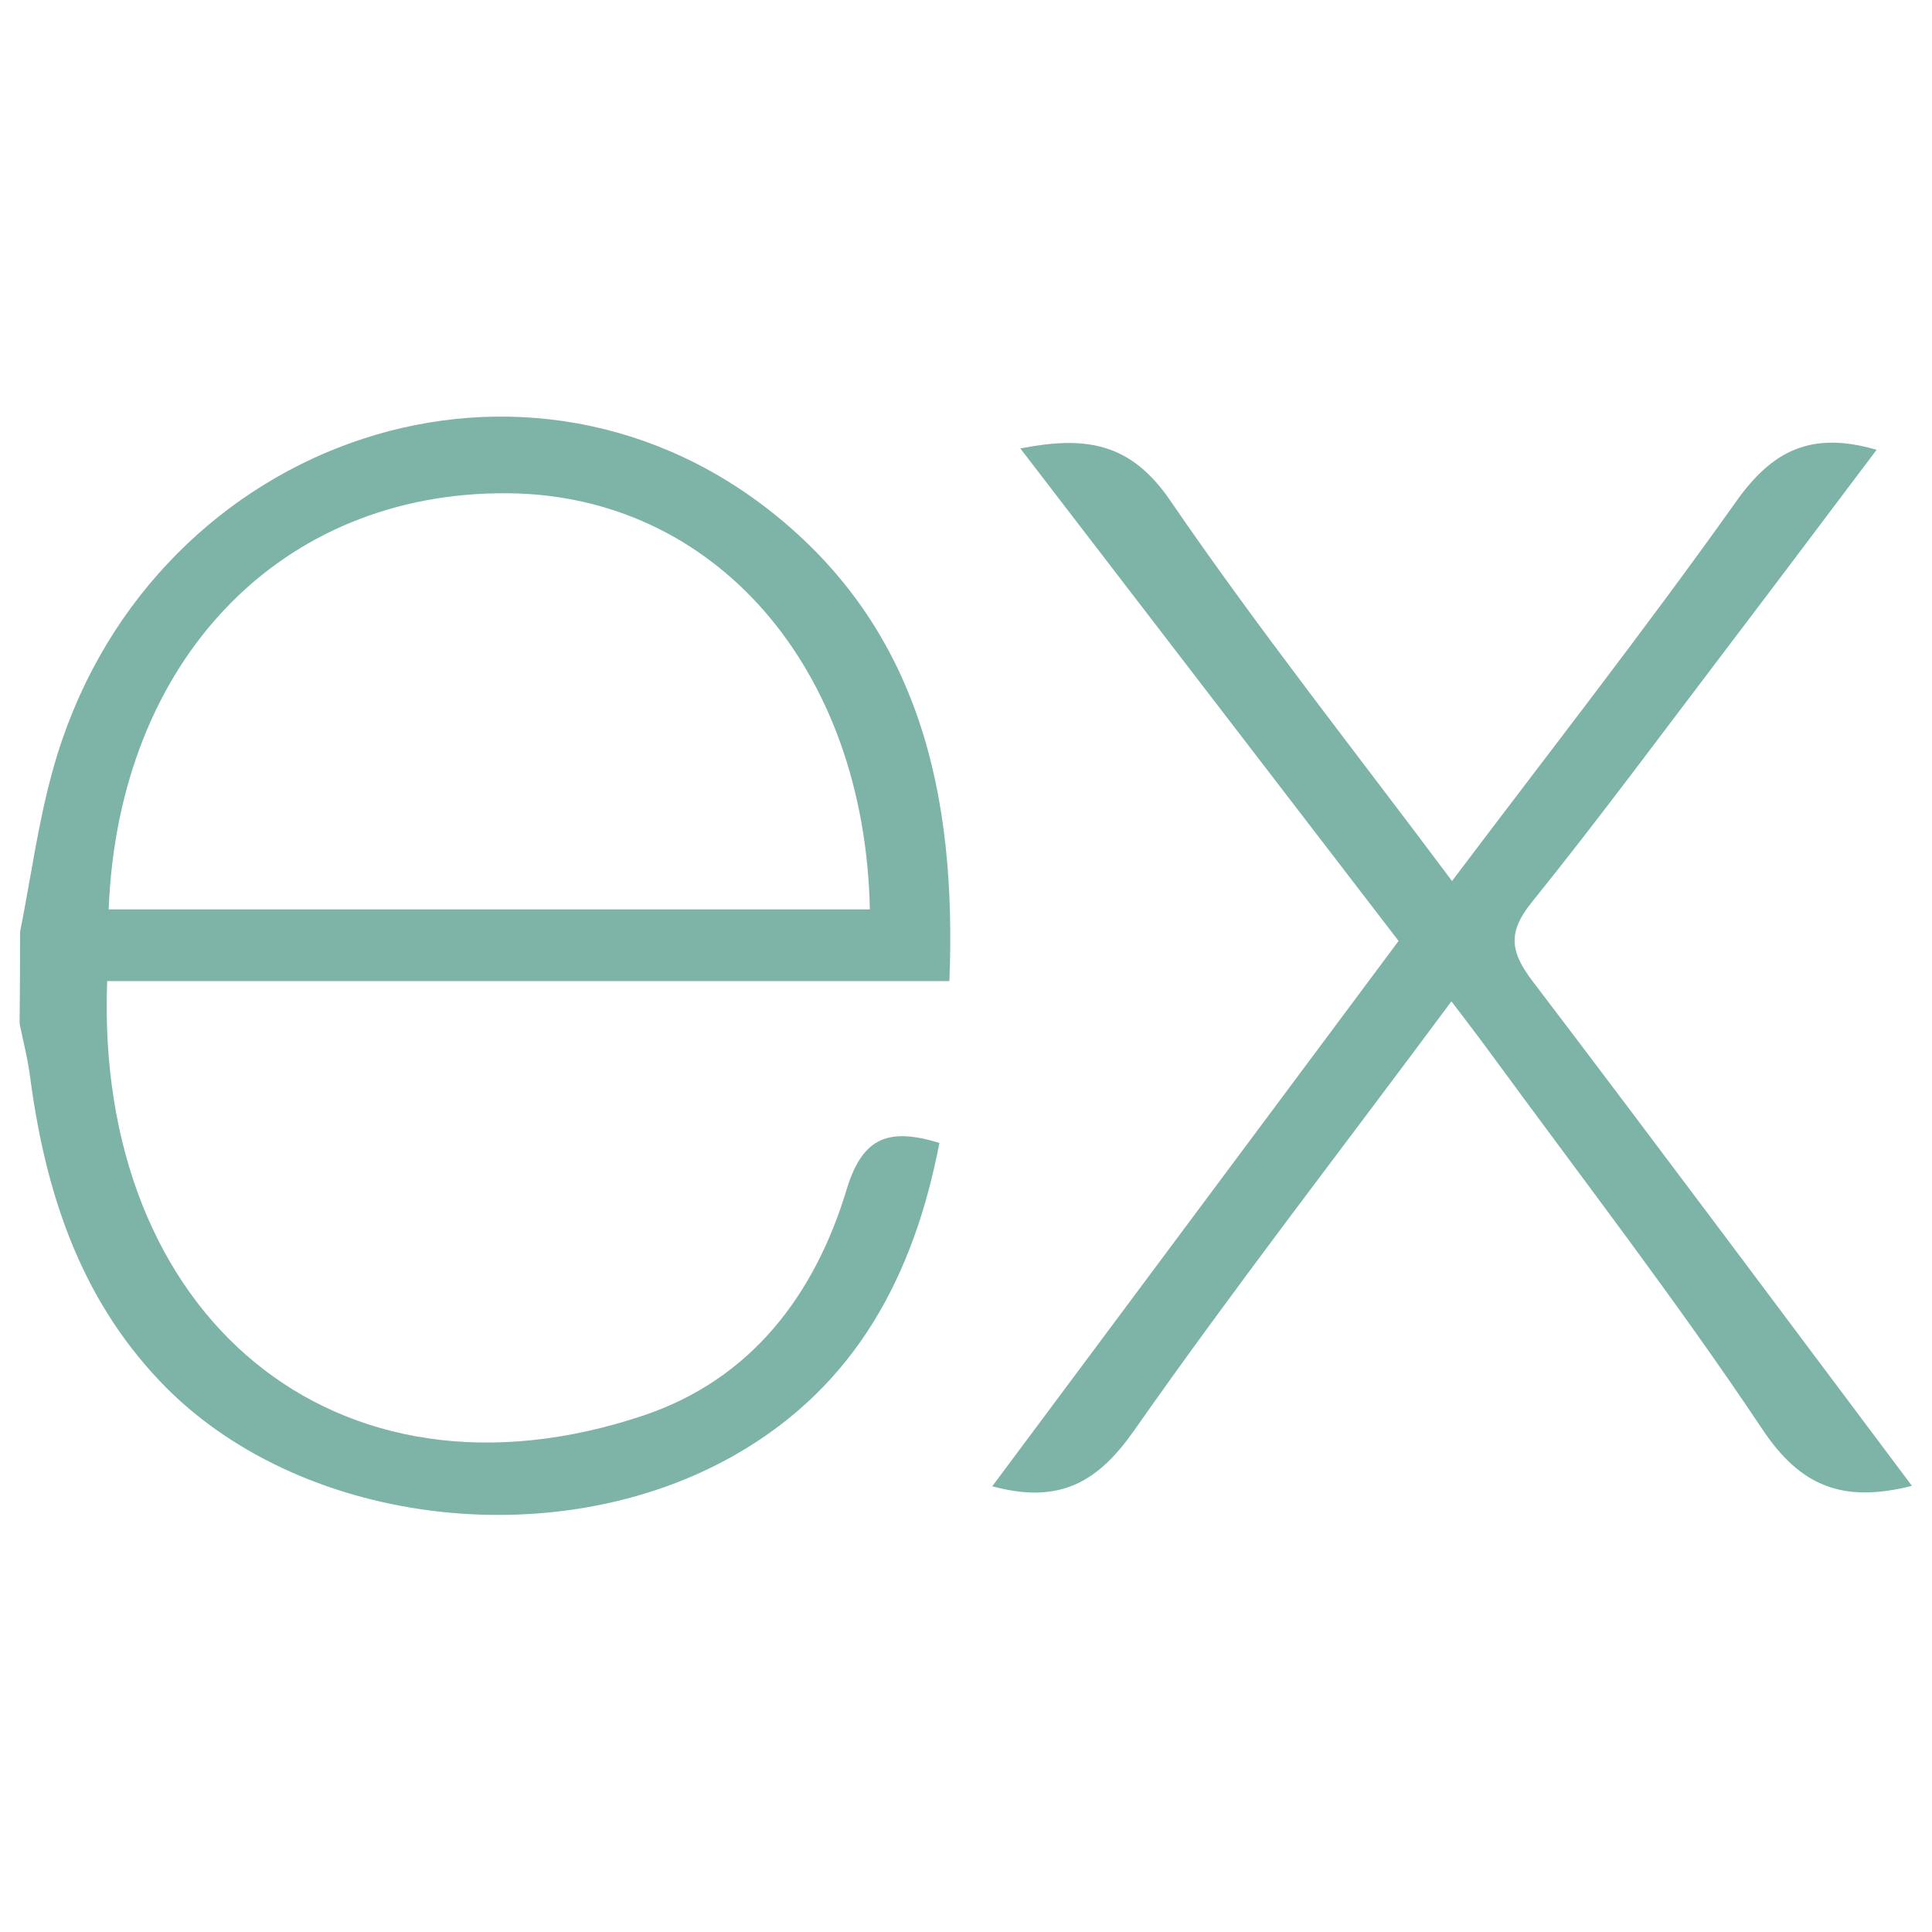
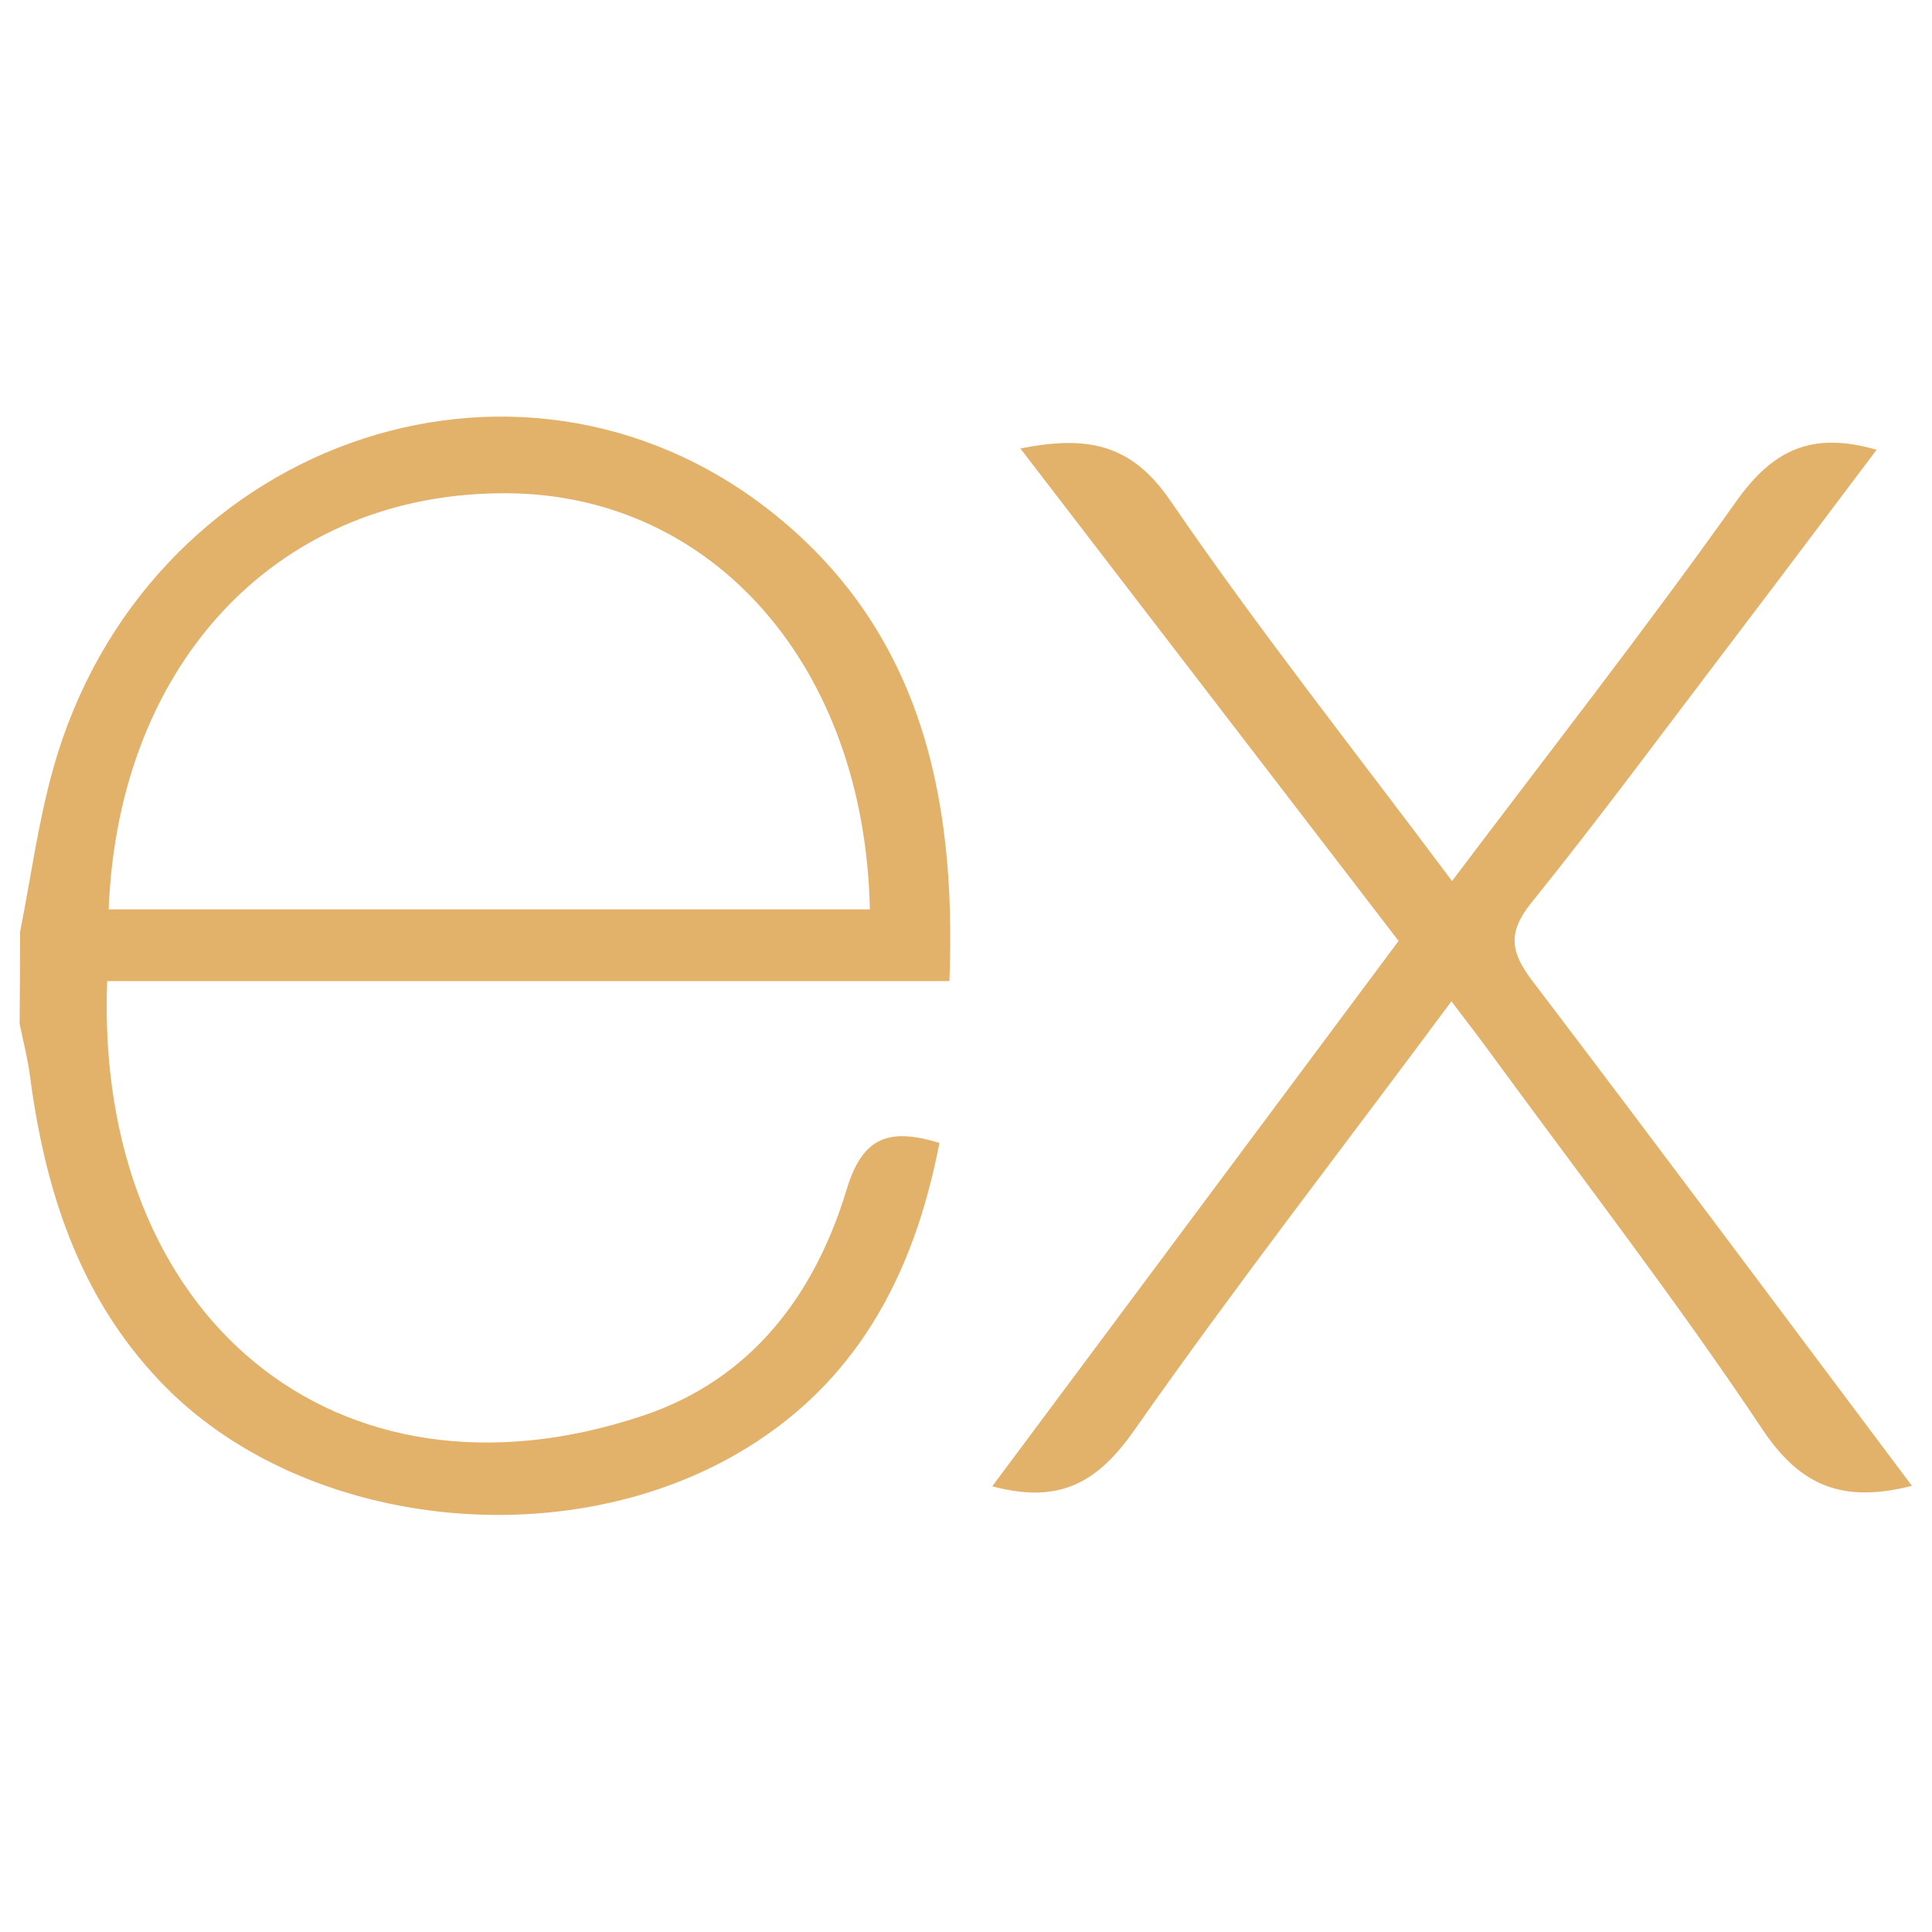
<svg xmlns="http://www.w3.org/2000/svg" viewBox="0 0 128 128">
-   <path fill="#7EB3A7" d="M126.67 98.44c-4.56 1.16-7.38.05-9.91-3.75-5.68-8.51-11.95-16.63-18-24.9-.78-1.07-1.59-2.12-2.6-3.45C89 76 81.85 85.2 75.14 94.77c-2.4 3.42-4.92 4.91-9.4 3.7l26.92-36.13L67.6 29.71c4.31-.84 7.29-.41 9.93 3.45 5.83 8.52 12.26 16.63 18.67 25.21 6.45-8.55 12.8-16.67 18.8-25.11 2.41-3.42 5-4.72 9.33-3.46-3.28 4.35-6.49 8.63-9.72 12.88-4.36 5.73-8.64 11.53-13.16 17.14-1.61 2-1.35 3.3.09 5.19C109.9 76 118.16 87.1 126.67 98.44zM1.33 61.74c.72-3.61 1.2-7.29 2.2-10.83 6-21.43 30.6-30.34 47.5-17.06C60.93 41.64 63.39 52.62 62.9 65H7.1c-.84 22.21 15.15 35.62 35.53 28.78 7.15-2.4 11.36-8 13.47-15 1.07-3.51 2.84-4.06 6.14-3.06-1.69 8.76-5.52 16.08-13.52 20.66-12 6.86-29.13 4.64-38.14-4.89C5.26 85.89 3 78.92 2 71.39c-.15-1.2-.46-2.38-.7-3.57q.03-3.04.03-6.08zm5.87-1.49h50.43c-.33-16.06-10.33-27.47-24-27.57-15-.12-25.78 11.02-26.43 27.57z" />
+   <path fill="#E3B26A" d="M126.67 98.44c-4.56 1.16-7.38.05-9.91-3.75-5.68-8.51-11.95-16.63-18-24.9-.78-1.07-1.59-2.12-2.6-3.45C89 76 81.85 85.2 75.14 94.77c-2.4 3.42-4.92 4.91-9.4 3.7l26.92-36.13L67.6 29.71c4.31-.84 7.29-.41 9.93 3.45 5.83 8.52 12.26 16.63 18.67 25.21 6.45-8.55 12.8-16.67 18.8-25.11 2.41-3.42 5-4.72 9.33-3.46-3.28 4.35-6.49 8.63-9.72 12.88-4.36 5.73-8.64 11.53-13.16 17.14-1.61 2-1.35 3.3.09 5.19C109.9 76 118.16 87.1 126.67 98.44zM1.33 61.74c.72-3.61 1.2-7.29 2.2-10.83 6-21.43 30.6-30.34 47.5-17.06C60.93 41.64 63.39 52.62 62.9 65H7.1c-.84 22.21 15.15 35.62 35.53 28.78 7.15-2.4 11.36-8 13.47-15 1.07-3.51 2.84-4.06 6.14-3.06-1.69 8.76-5.52 16.08-13.52 20.66-12 6.86-29.13 4.64-38.14-4.89C5.26 85.89 3 78.92 2 71.39c-.15-1.2-.46-2.38-.7-3.57q.03-3.04.03-6.08zm5.87-1.49h50.43c-.33-16.06-10.33-27.47-24-27.57-15-.12-25.78 11.02-26.43 27.57z" />
</svg>
